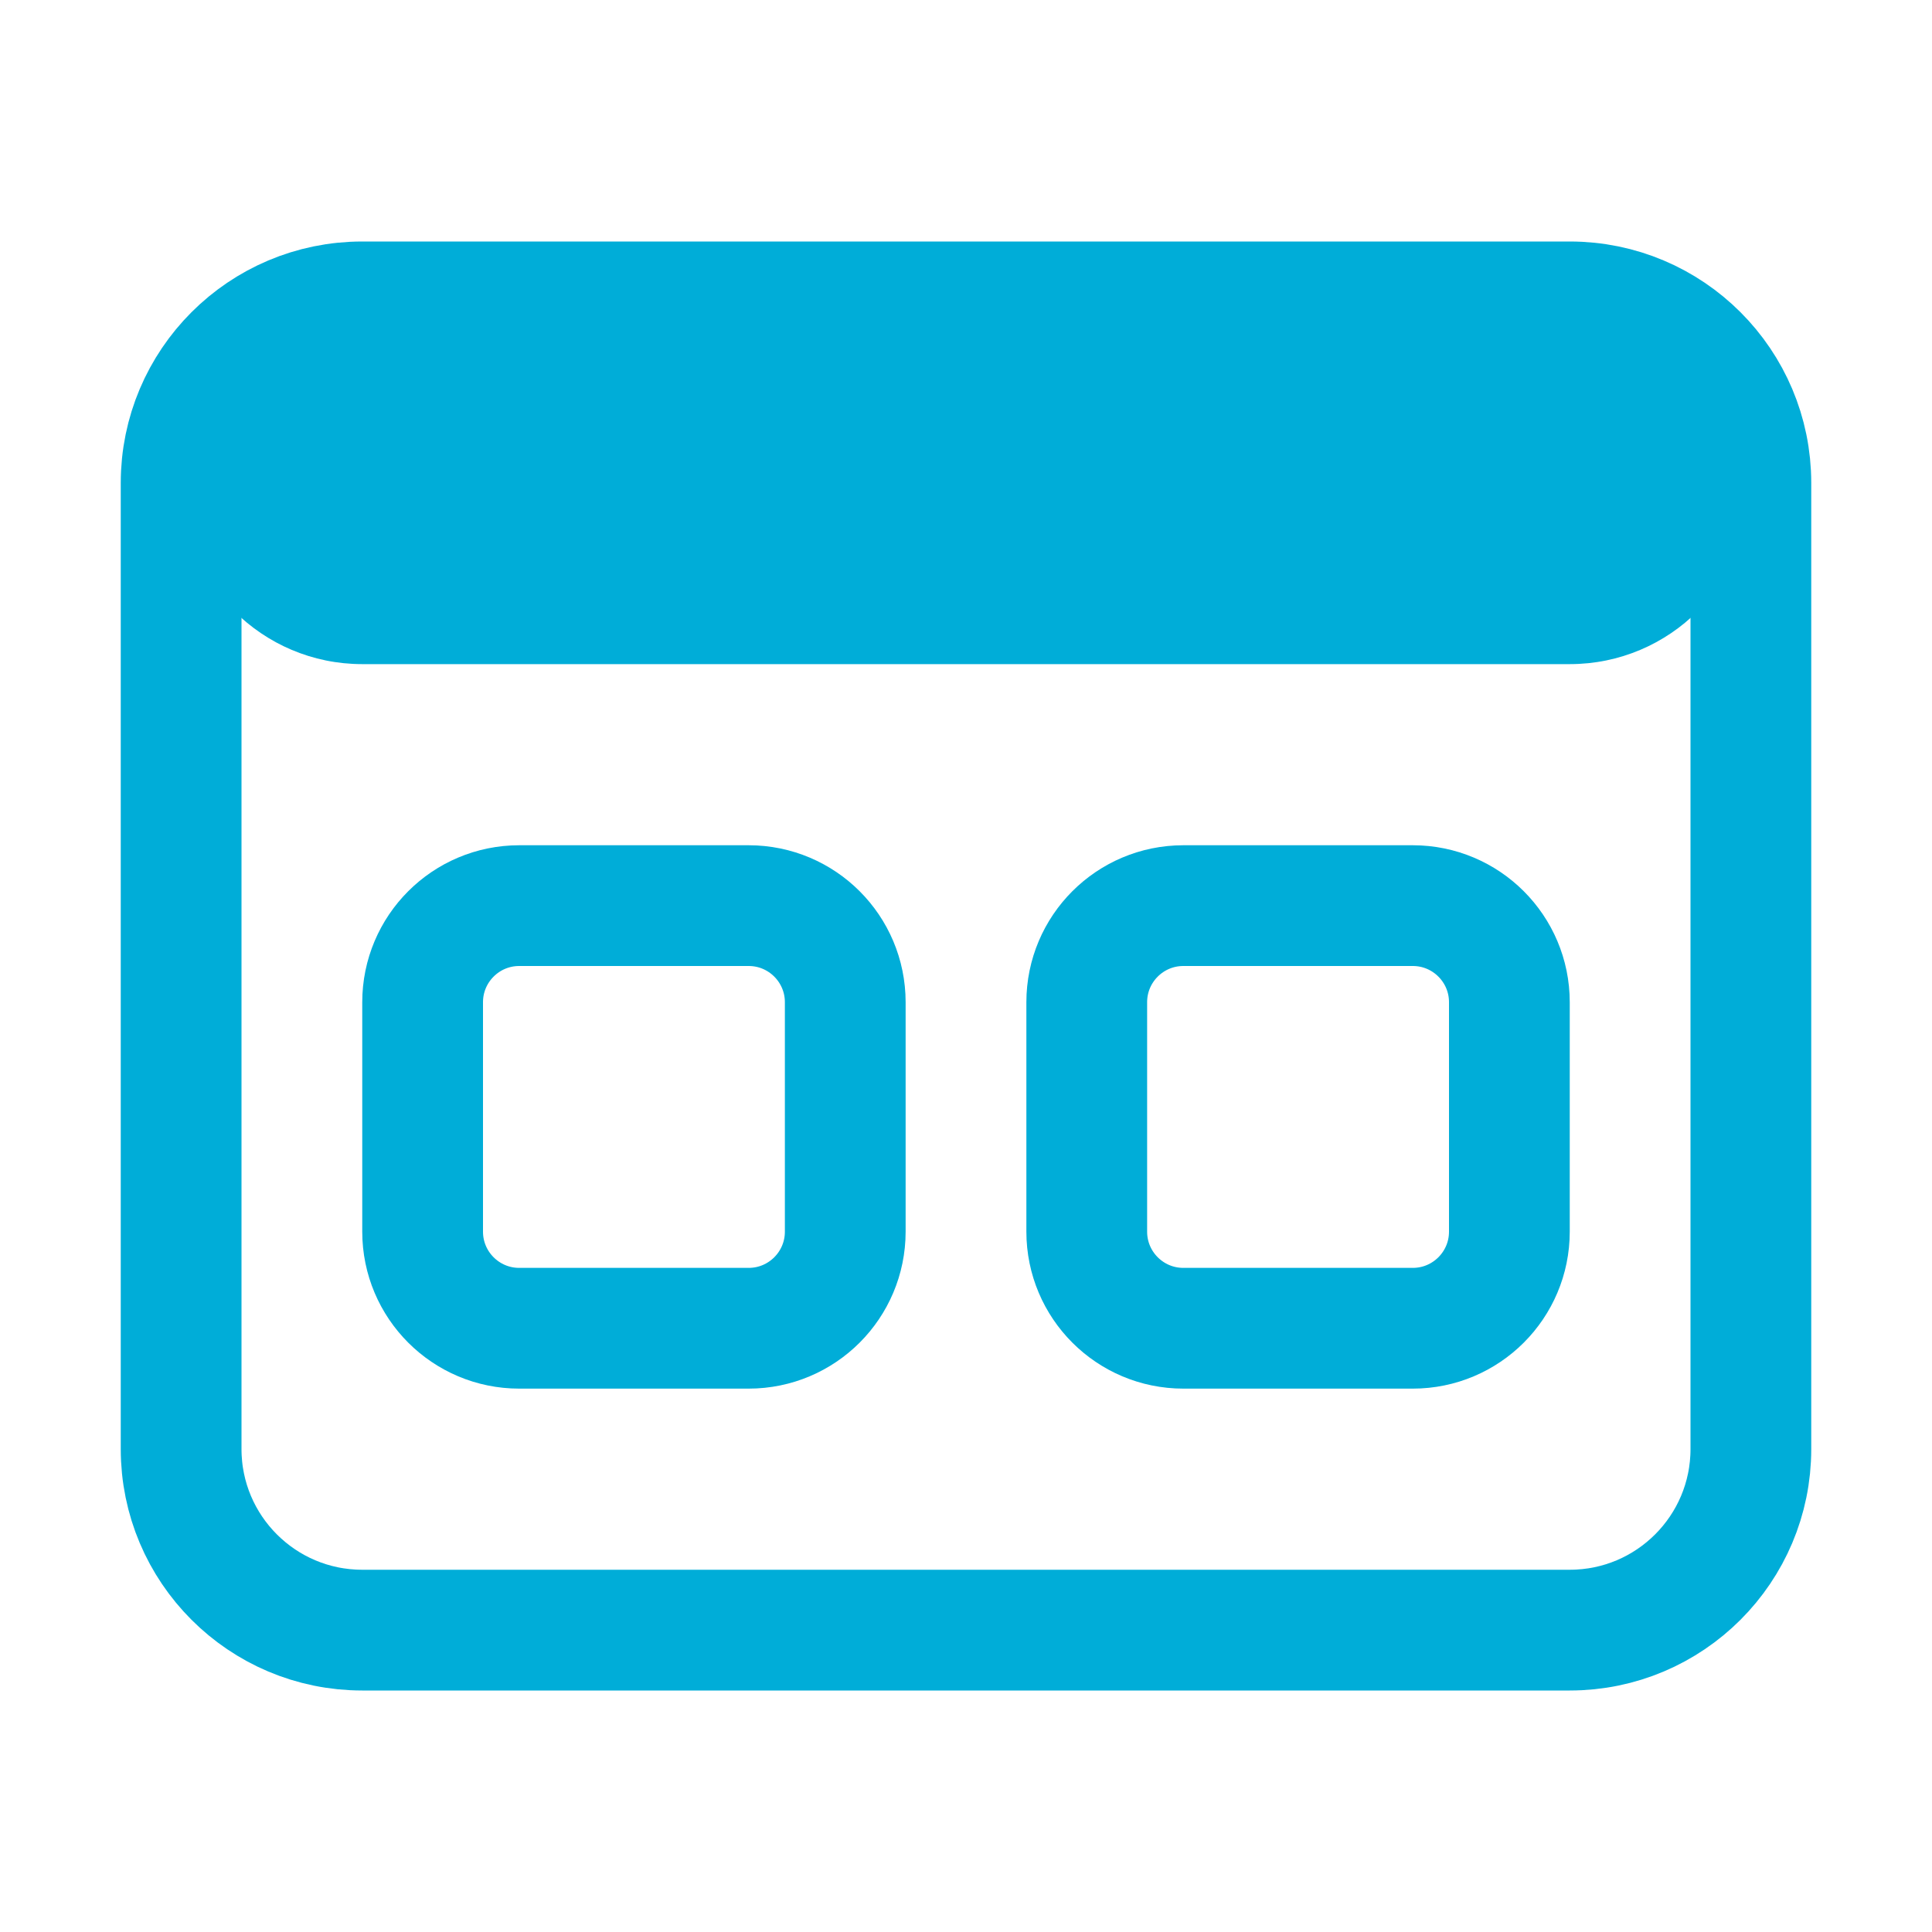
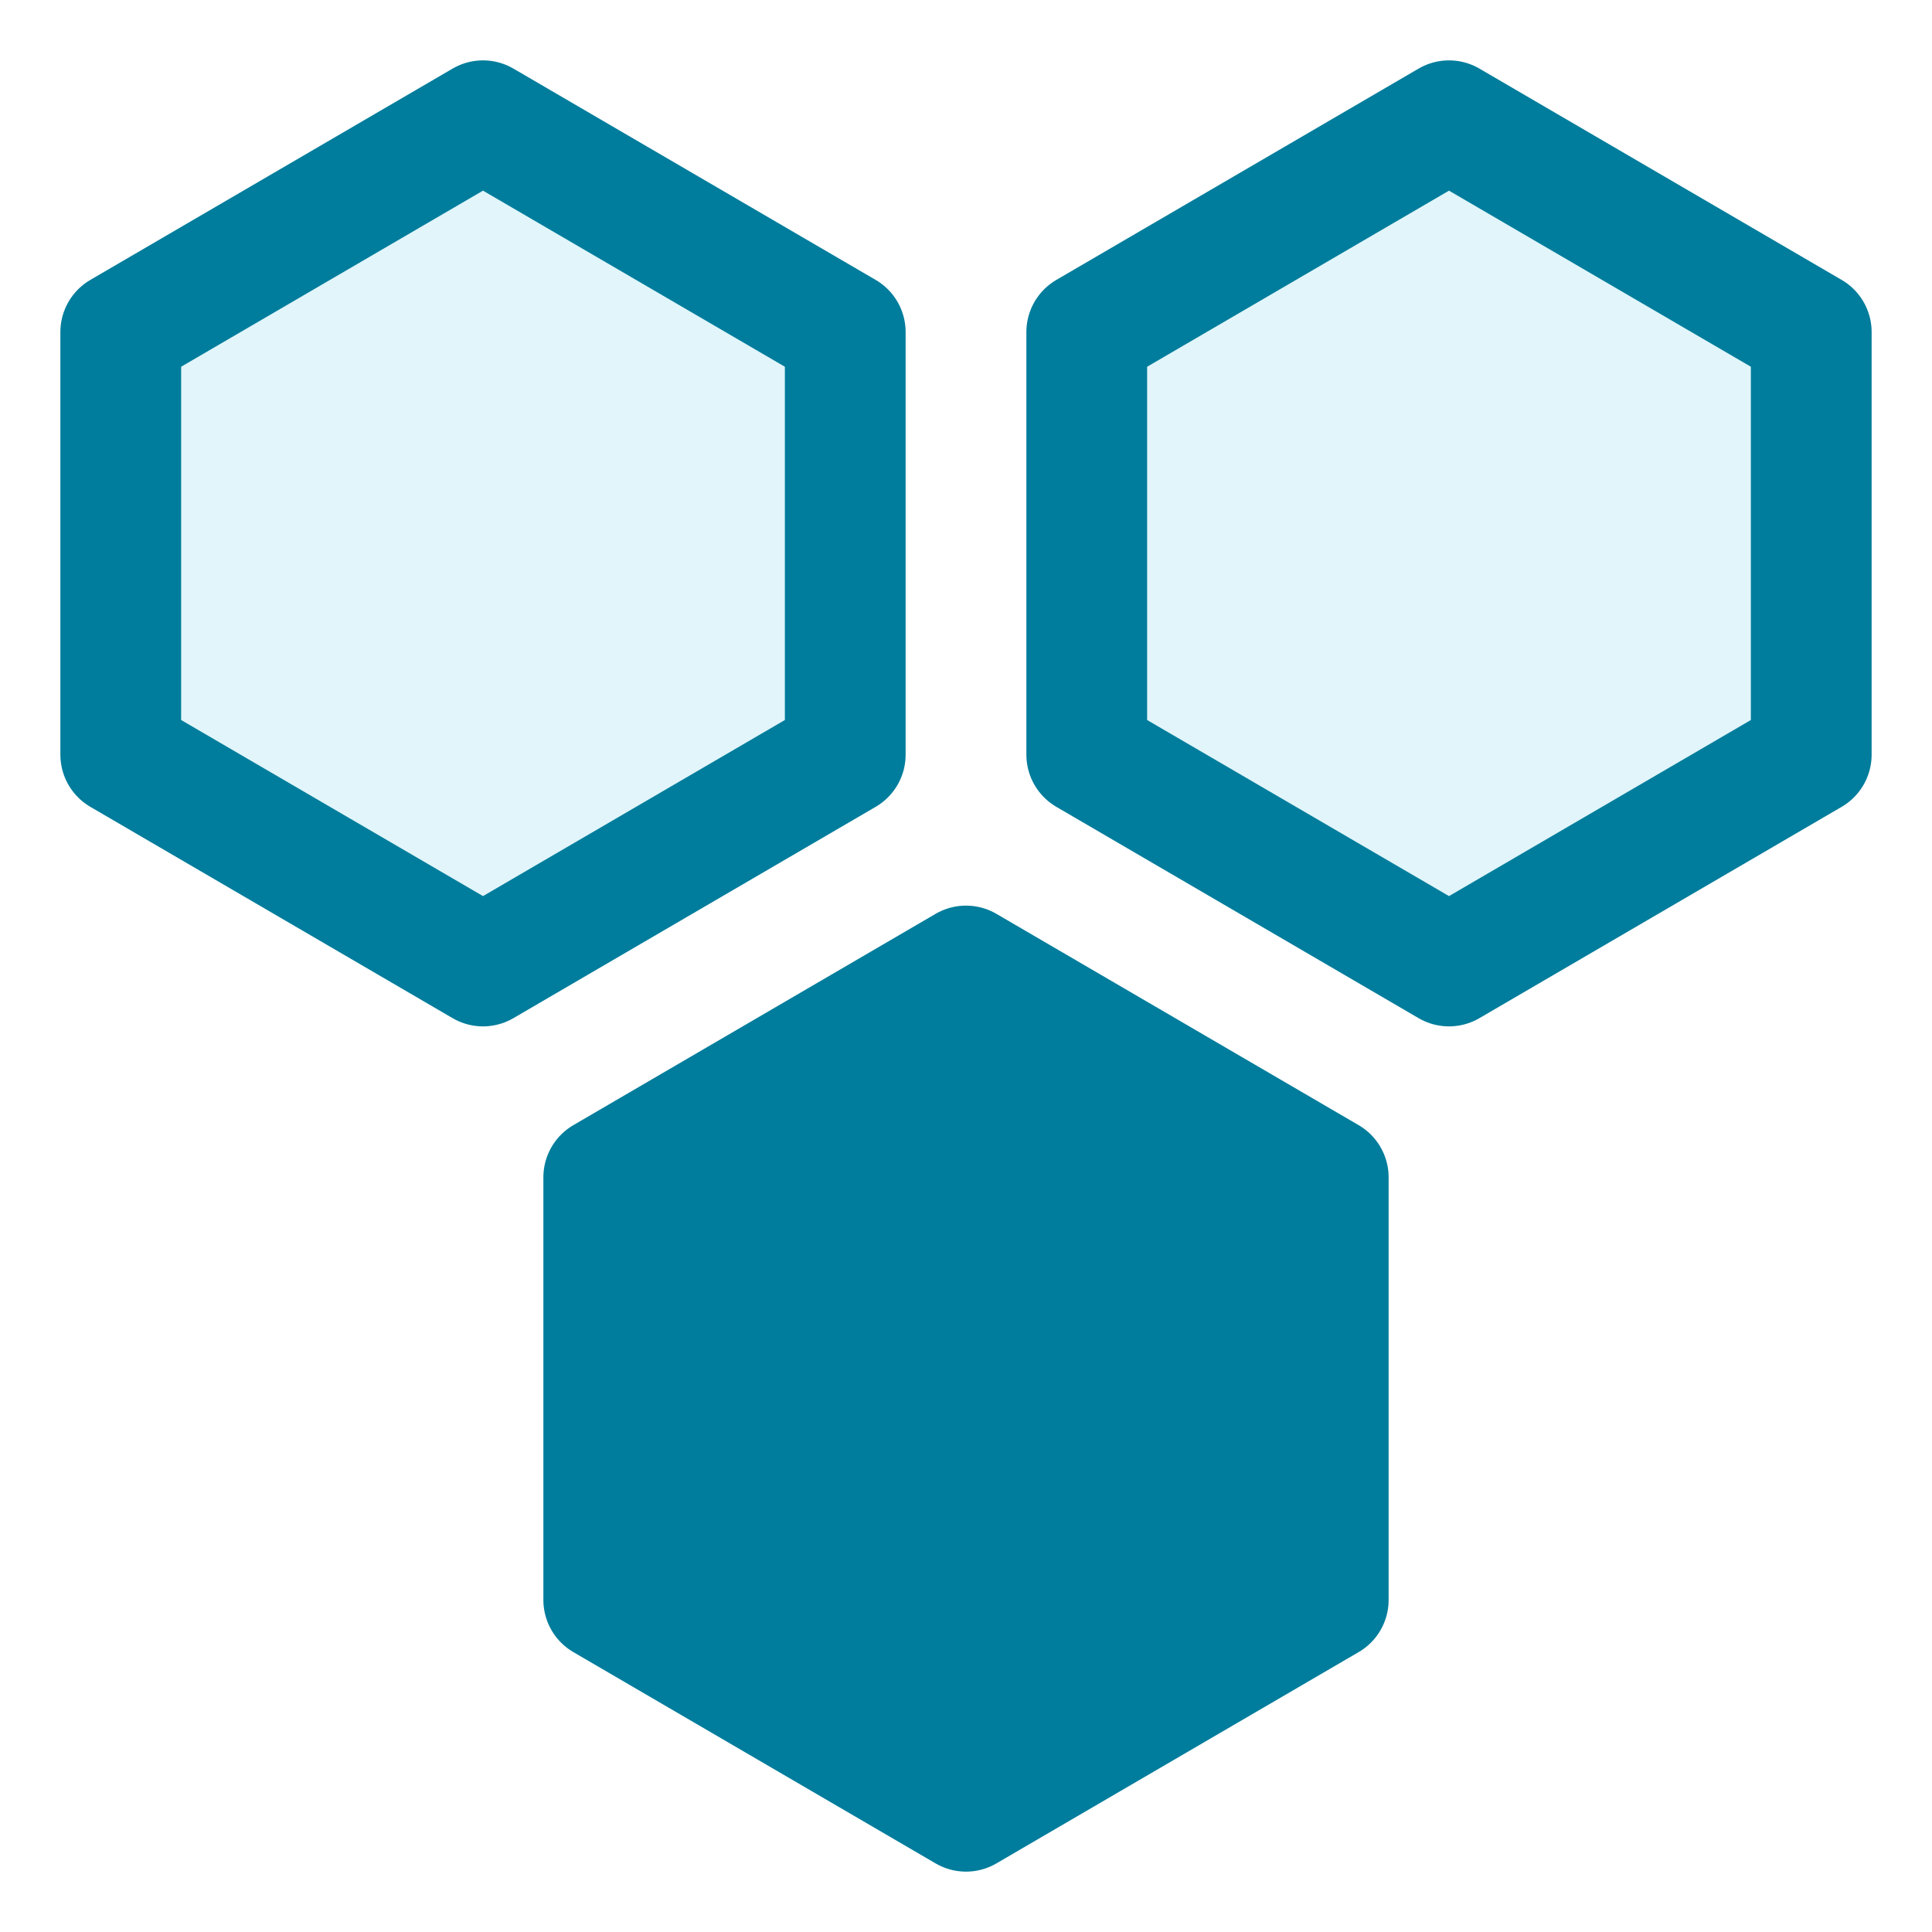
<svg xmlns="http://www.w3.org/2000/svg" width="16" height="16" viewBox="0 0 16 16">
-   <rect x="1.5" y="2.5" width="13" height="11" rx="1.5" fill="none" stroke="#00ADD8" />
-   <rect x="1.5" y="2.5" width="13" height="3" rx="1.5" fill="#00ADD8" />
-   <rect x="3.5" y="7.5" width="3.5" height="3.5" rx="0.8" fill="none" stroke="#00ADD8" />
-   <rect x="9" y="7.5" width="3.5" height="3.5" rx="0.8" fill="none" stroke="#00ADD8" />
+   <path d="M4 1.0L7 2.75V6.25L4 8.0L1 6.25V2.75Z" fill="#E1F5FA" stroke="#007D9C" stroke-linejoin="round" />
+   <path d="M12 1.0L15 2.75V6.25L12 8.0L9 6.25V2.75Z" fill="#E1F5FA" stroke="#007D9C" stroke-linejoin="round" />
+   <path d="M8 8.0L11 9.75V13.25L8 15.0L5 13.25V9.75Z" fill="#007D9C" stroke="#007D9C" stroke-linejoin="round" />
</svg>
